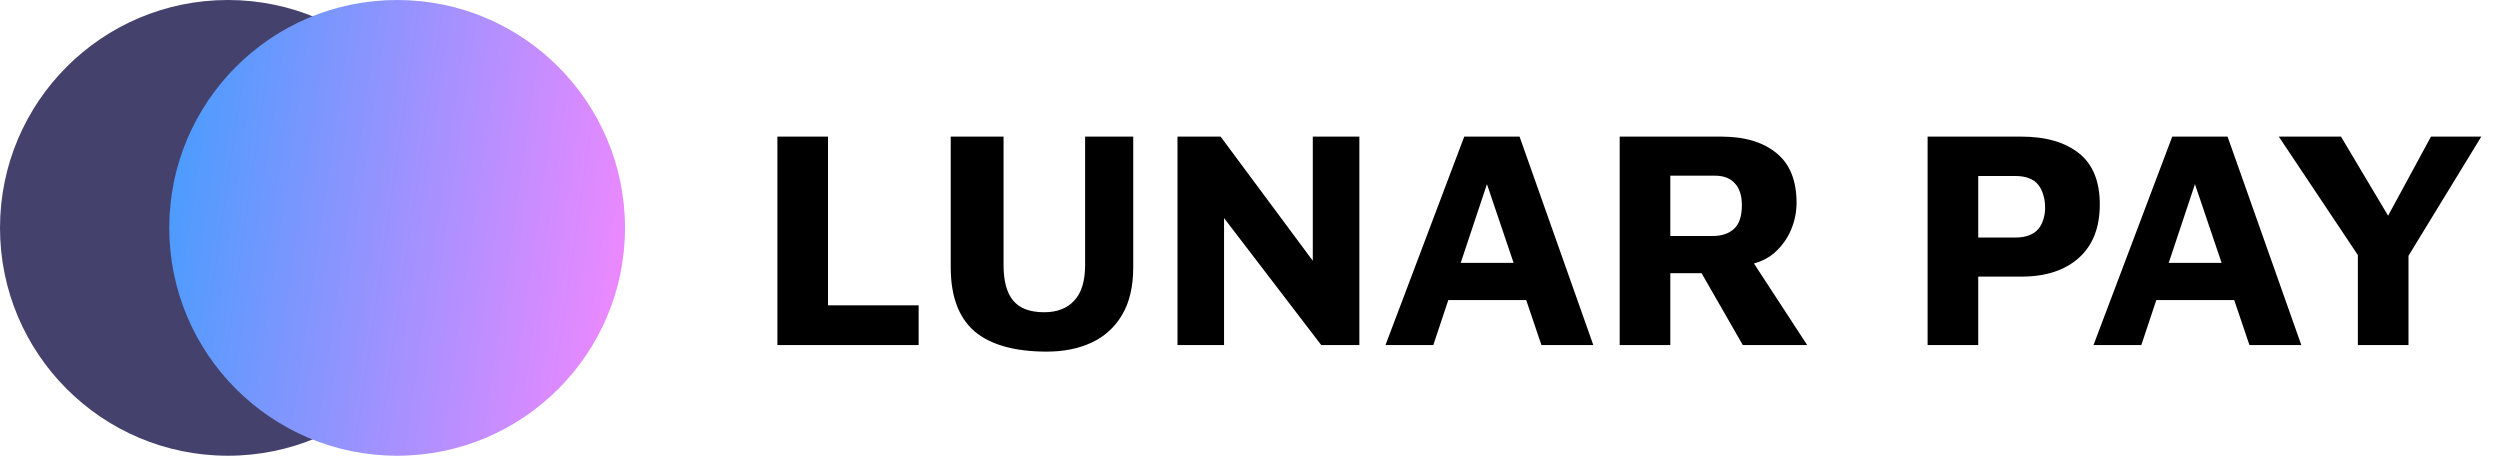
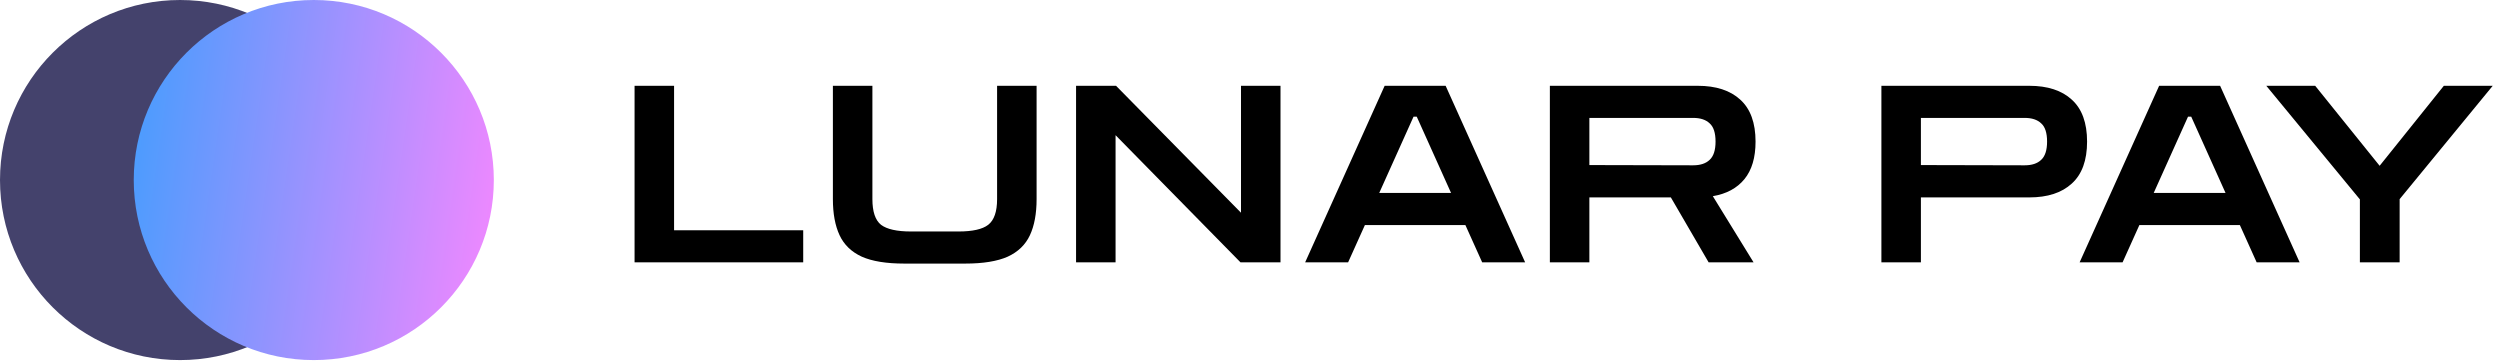
- <svg xmlns="http://www.w3.org/2000/svg" width="192" height="35" viewBox="0 0 192 35" fill="none">
+ <svg xmlns="http://www.w3.org/2000/svg" width="243" height="35" viewBox="0 0 243 35" fill="none">
  <circle cx="17.5" cy="17.5" r="17.5" fill="#44426C" />
-   <circle cx="30.5" cy="17.5" r="17.5" fill="url(#paint0_linear_754_51)" />
-   <path d="M59.704 26.5V10.492H63.592V23.452H70.552V26.5H59.704ZM80.385 27.004C77.921 27.004 76.073 26.484 74.841 25.444C73.624 24.388 73.016 22.748 73.016 20.524V10.492H77.073V20.356C77.073 21.588 77.32 22.5 77.817 23.092C78.312 23.684 79.105 23.98 80.192 23.98C81.184 23.98 81.953 23.684 82.496 23.092C83.056 22.5 83.337 21.588 83.337 20.356V10.492H87.032V20.524C87.032 22.012 86.745 23.236 86.168 24.196C85.609 25.14 84.832 25.844 83.841 26.308C82.849 26.772 81.697 27.004 80.385 27.004ZM90.431 26.5V10.492H93.743L101.975 21.58L100.823 23.98V10.492H104.399V26.5H101.471L93.095 15.556L94.007 13.804V26.5H90.431ZM106.406 26.5L112.454 10.492H116.702L122.366 26.5H118.382L113.27 11.404L115.166 11.236L110.078 26.5H106.406ZM109.814 23.044L110.606 20.188H117.878L118.238 23.044H109.814ZM124.392 26.5V10.492H132.192C134 10.492 135.416 10.916 136.44 11.764C137.464 12.596 137.976 13.868 137.976 15.58C137.976 16.284 137.832 16.98 137.544 17.668C137.256 18.34 136.832 18.924 136.272 19.42C135.712 19.9 135.008 20.212 134.16 20.356L133.92 19.036L138.792 26.5H133.848L129.84 19.516L131.568 20.98H128.28V26.5H124.392ZM128.28 18.124H131.544C132.232 18.124 132.776 17.94 133.176 17.572C133.576 17.204 133.776 16.596 133.776 15.748C133.776 15.012 133.592 14.452 133.224 14.068C132.872 13.684 132.368 13.492 131.712 13.492H128.28V18.124ZM151.928 21.244V26.5H148.04V10.492H155.24C157.112 10.492 158.584 10.916 159.656 11.764C160.728 12.612 161.264 13.924 161.264 15.7C161.264 17.476 160.728 18.844 159.656 19.804C158.584 20.764 157.112 21.244 155.24 21.244H151.928ZM151.928 18.244H154.76C155.176 18.244 155.528 18.188 155.816 18.076C156.12 17.964 156.36 17.804 156.536 17.596C156.712 17.388 156.84 17.148 156.92 16.876C157.016 16.588 157.064 16.284 157.064 15.964C157.064 15.58 157.016 15.244 156.92 14.956C156.84 14.668 156.712 14.412 156.536 14.188C156.36 13.964 156.12 13.796 155.816 13.684C155.528 13.572 155.176 13.516 154.76 13.516H151.928V18.244ZM160.781 26.5L166.829 10.492H171.077L176.741 26.5H172.757L167.645 11.404L169.541 11.236L164.453 26.5H160.781ZM164.189 23.044L164.981 20.188H172.253L172.613 23.044H164.189ZM181.084 26.5V19.588L175.012 10.492H179.788L184.348 18.148H182.548L186.7 10.492H190.564L184.42 20.548L184.972 18.484V26.5H181.084Z" fill="black" />
+   <circle cx="30.5" cy="17.5" r="17.5" fill="url(#paint0_linear_702_6508)" />
+   <path d="M61.68 25.5V8.34H65.52V22.38H78.072V25.5H61.68ZM87.893 25.62C86.149 25.62 84.773 25.396 83.765 24.948C82.757 24.484 82.037 23.788 81.605 22.86C81.173 21.932 80.957 20.764 80.957 19.356V8.34H84.797V19.356C84.797 20.572 85.077 21.404 85.637 21.852C86.213 22.284 87.181 22.5 88.541 22.5H93.173C94.533 22.5 95.493 22.284 96.053 21.852C96.629 21.404 96.917 20.572 96.917 19.356V8.34H100.757V19.356C100.757 20.764 100.541 21.932 100.109 22.86C99.677 23.788 98.957 24.484 97.949 24.948C96.941 25.396 95.565 25.62 93.821 25.62H87.893ZM104.593 25.5V8.34H108.481L120.625 20.676V8.34H124.465V25.5H120.577L108.433 13.14V25.5H104.593ZM126.86 25.5L134.588 8.34H140.516L148.244 25.5H144.068L142.436 21.876H132.668L131.036 25.5H126.86ZM134.06 18.756H141.044L137.708 11.34H137.396L134.06 18.756ZM150.647 25.5V8.34H165.023C166.799 8.34 168.175 8.788 169.151 9.684C170.143 10.58 170.639 11.94 170.639 13.764C170.639 15.316 170.279 16.532 169.559 17.412C168.839 18.292 167.815 18.844 166.487 19.068L170.447 25.5H166.079L162.407 19.188H154.487V25.5H150.647ZM164.567 11.46H154.487V16.044L164.567 16.068C165.271 16.068 165.807 15.892 166.175 15.54C166.559 15.188 166.751 14.596 166.751 13.764C166.751 12.916 166.559 12.324 166.175 11.988C165.807 11.636 165.271 11.46 164.567 11.46ZM182.872 25.5V8.34H197.248C199.024 8.34 200.4 8.788 201.376 9.684C202.368 10.58 202.864 11.94 202.864 13.764C202.864 15.588 202.368 16.948 201.376 17.844C200.4 18.74 199.024 19.188 197.248 19.188H186.712V25.5H182.872ZM196.792 11.46H186.712V16.044L196.792 16.068C197.496 16.068 198.032 15.892 198.4 15.54C198.784 15.188 198.976 14.596 198.976 13.764C198.976 12.916 198.784 12.324 198.4 11.988C198.032 11.636 197.496 11.46 196.792 11.46ZM202.139 25.5L209.867 8.34H215.795L223.523 25.5H219.347L217.715 21.876H207.947L206.315 25.5H202.139ZM209.339 18.756H216.323L212.987 11.34H212.675L209.339 18.756ZM229.381 25.5V19.38L220.285 8.34H225.037L231.301 16.116L237.541 8.34H242.293L233.245 19.356V25.5H229.381Z" fill="black" />
  <defs>
-     <linearGradient id="paint0_linear_754_51" x1="13" y1="0" x2="52.253" y2="5.697" gradientUnits="userSpaceOnUse">
+     <linearGradient id="paint0_linear_702_6508" x1="13" y1="0" x2="52.253" y2="5.697" gradientUnits="userSpaceOnUse">
      <stop stop-color="#439DFE" />
      <stop offset="1" stop-color="#F687FF" />
    </linearGradient>
  </defs>
</svg>
